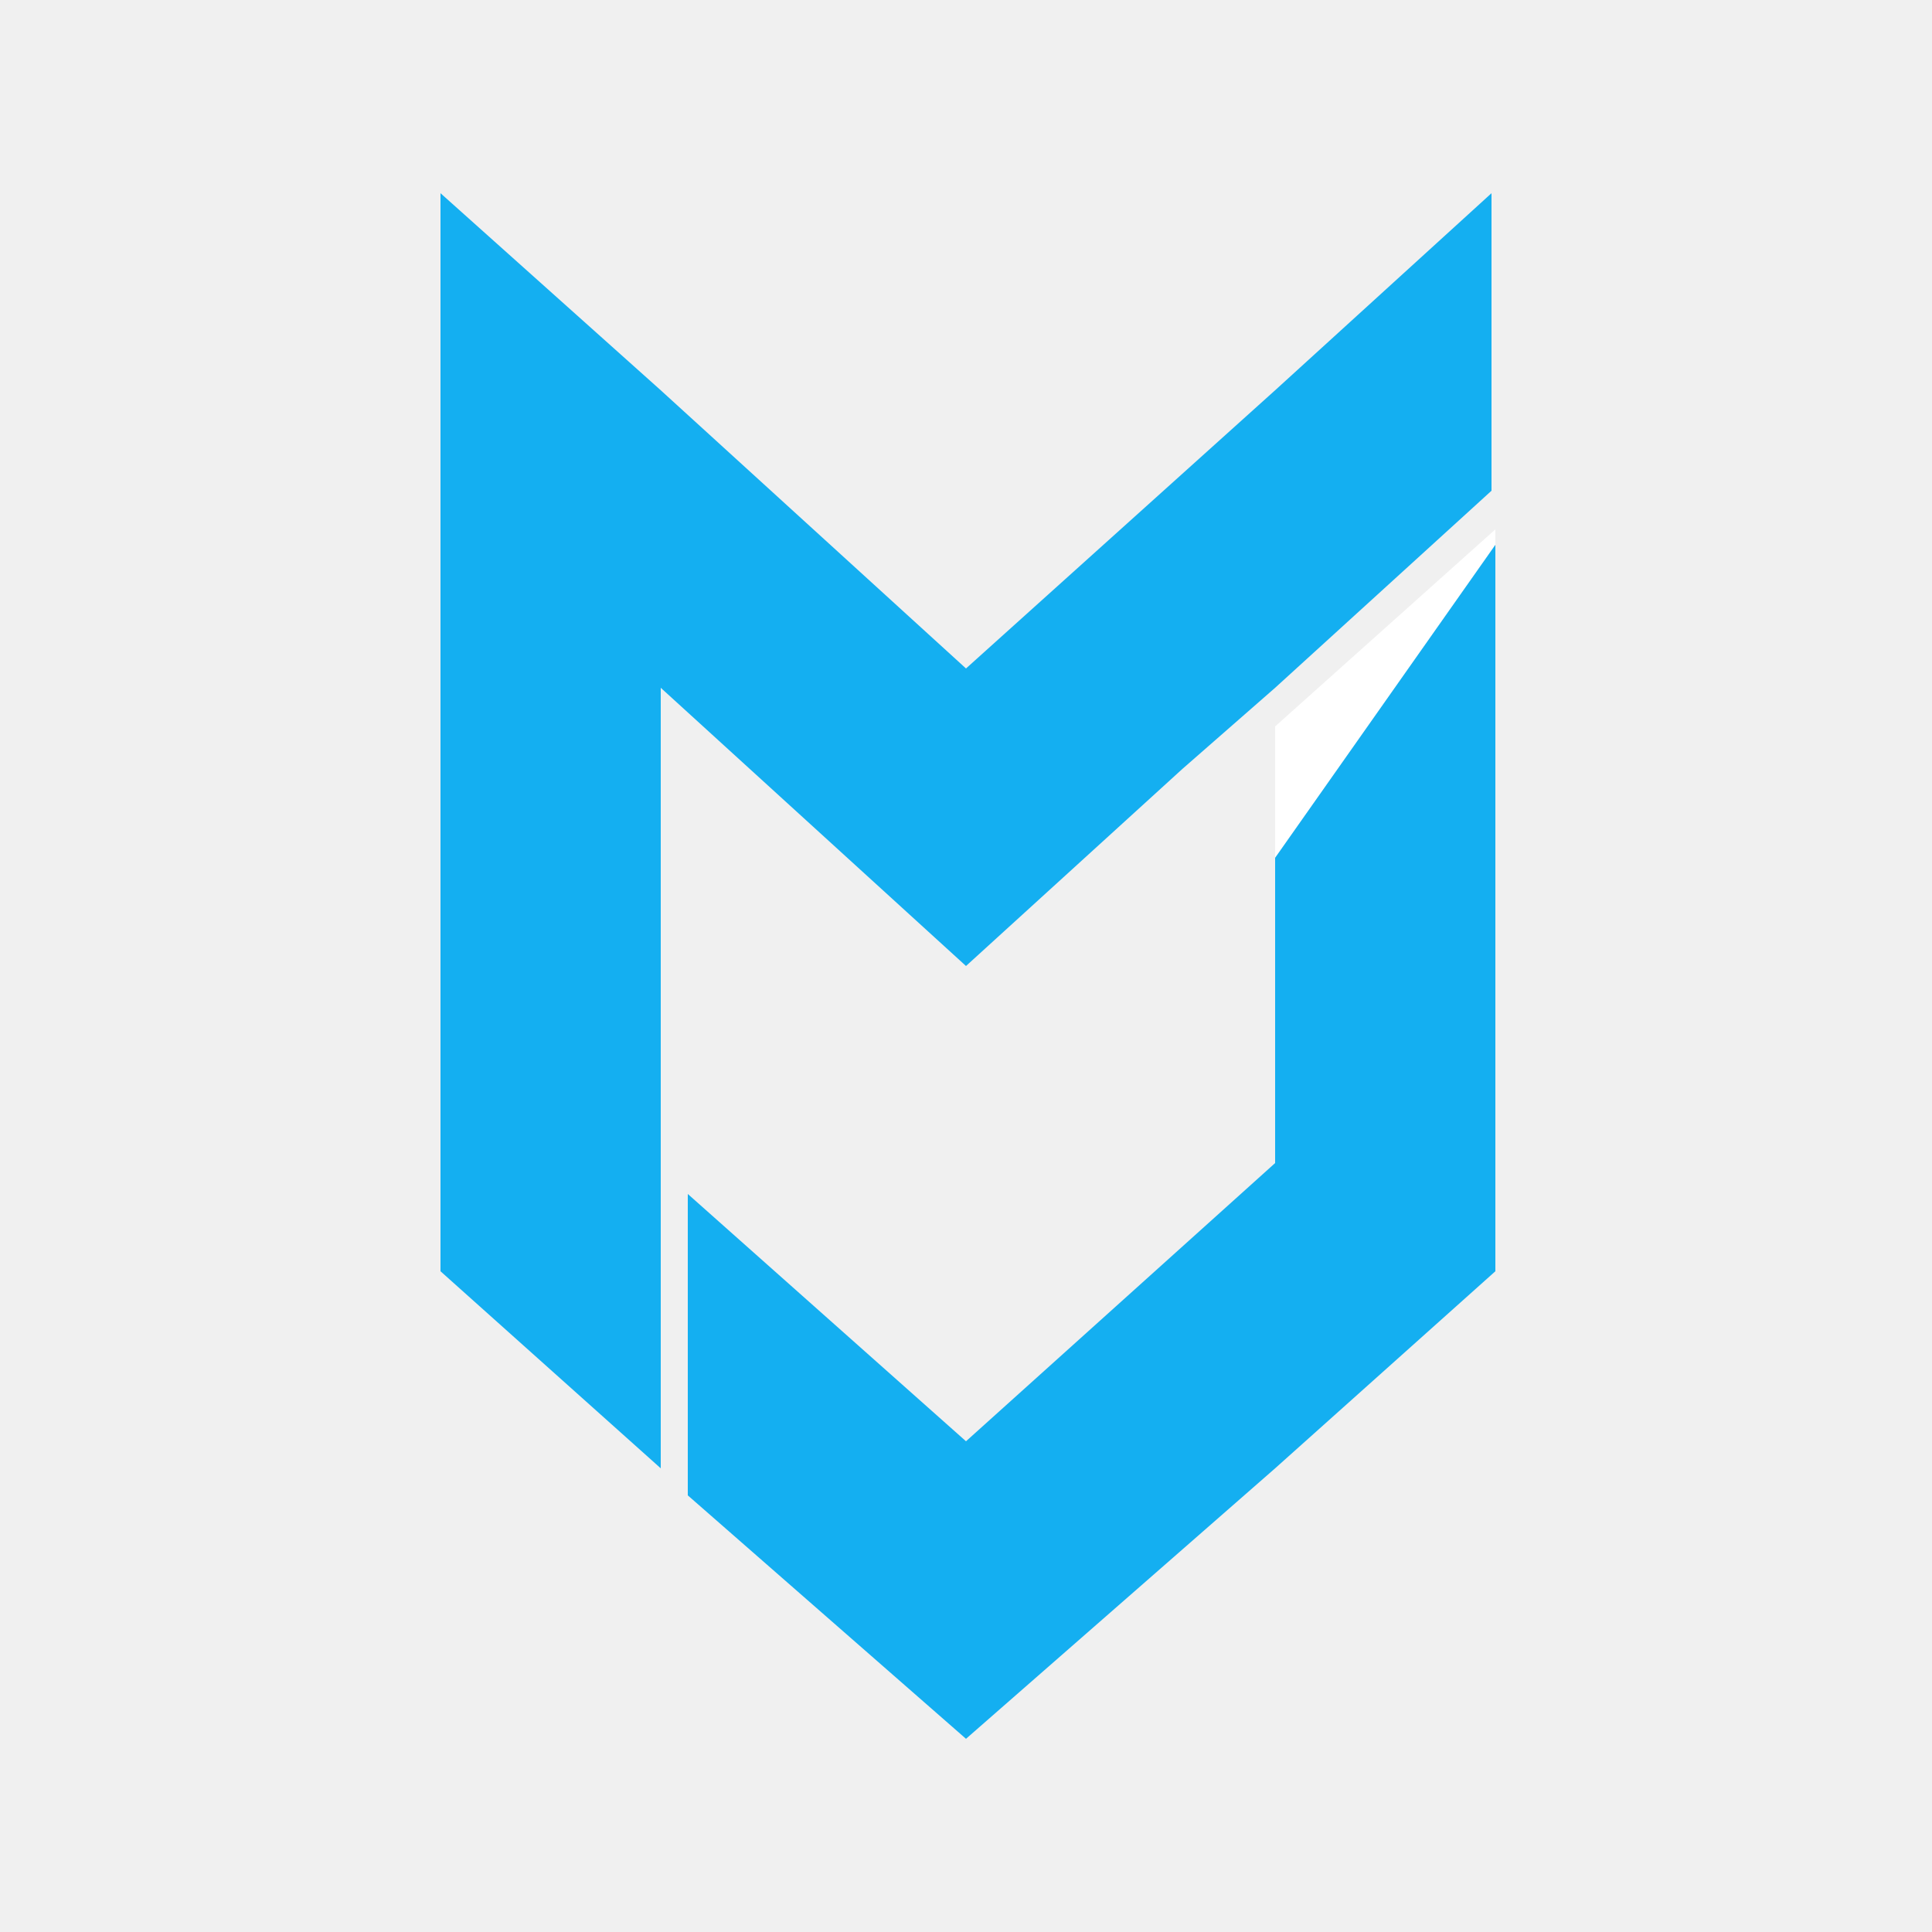
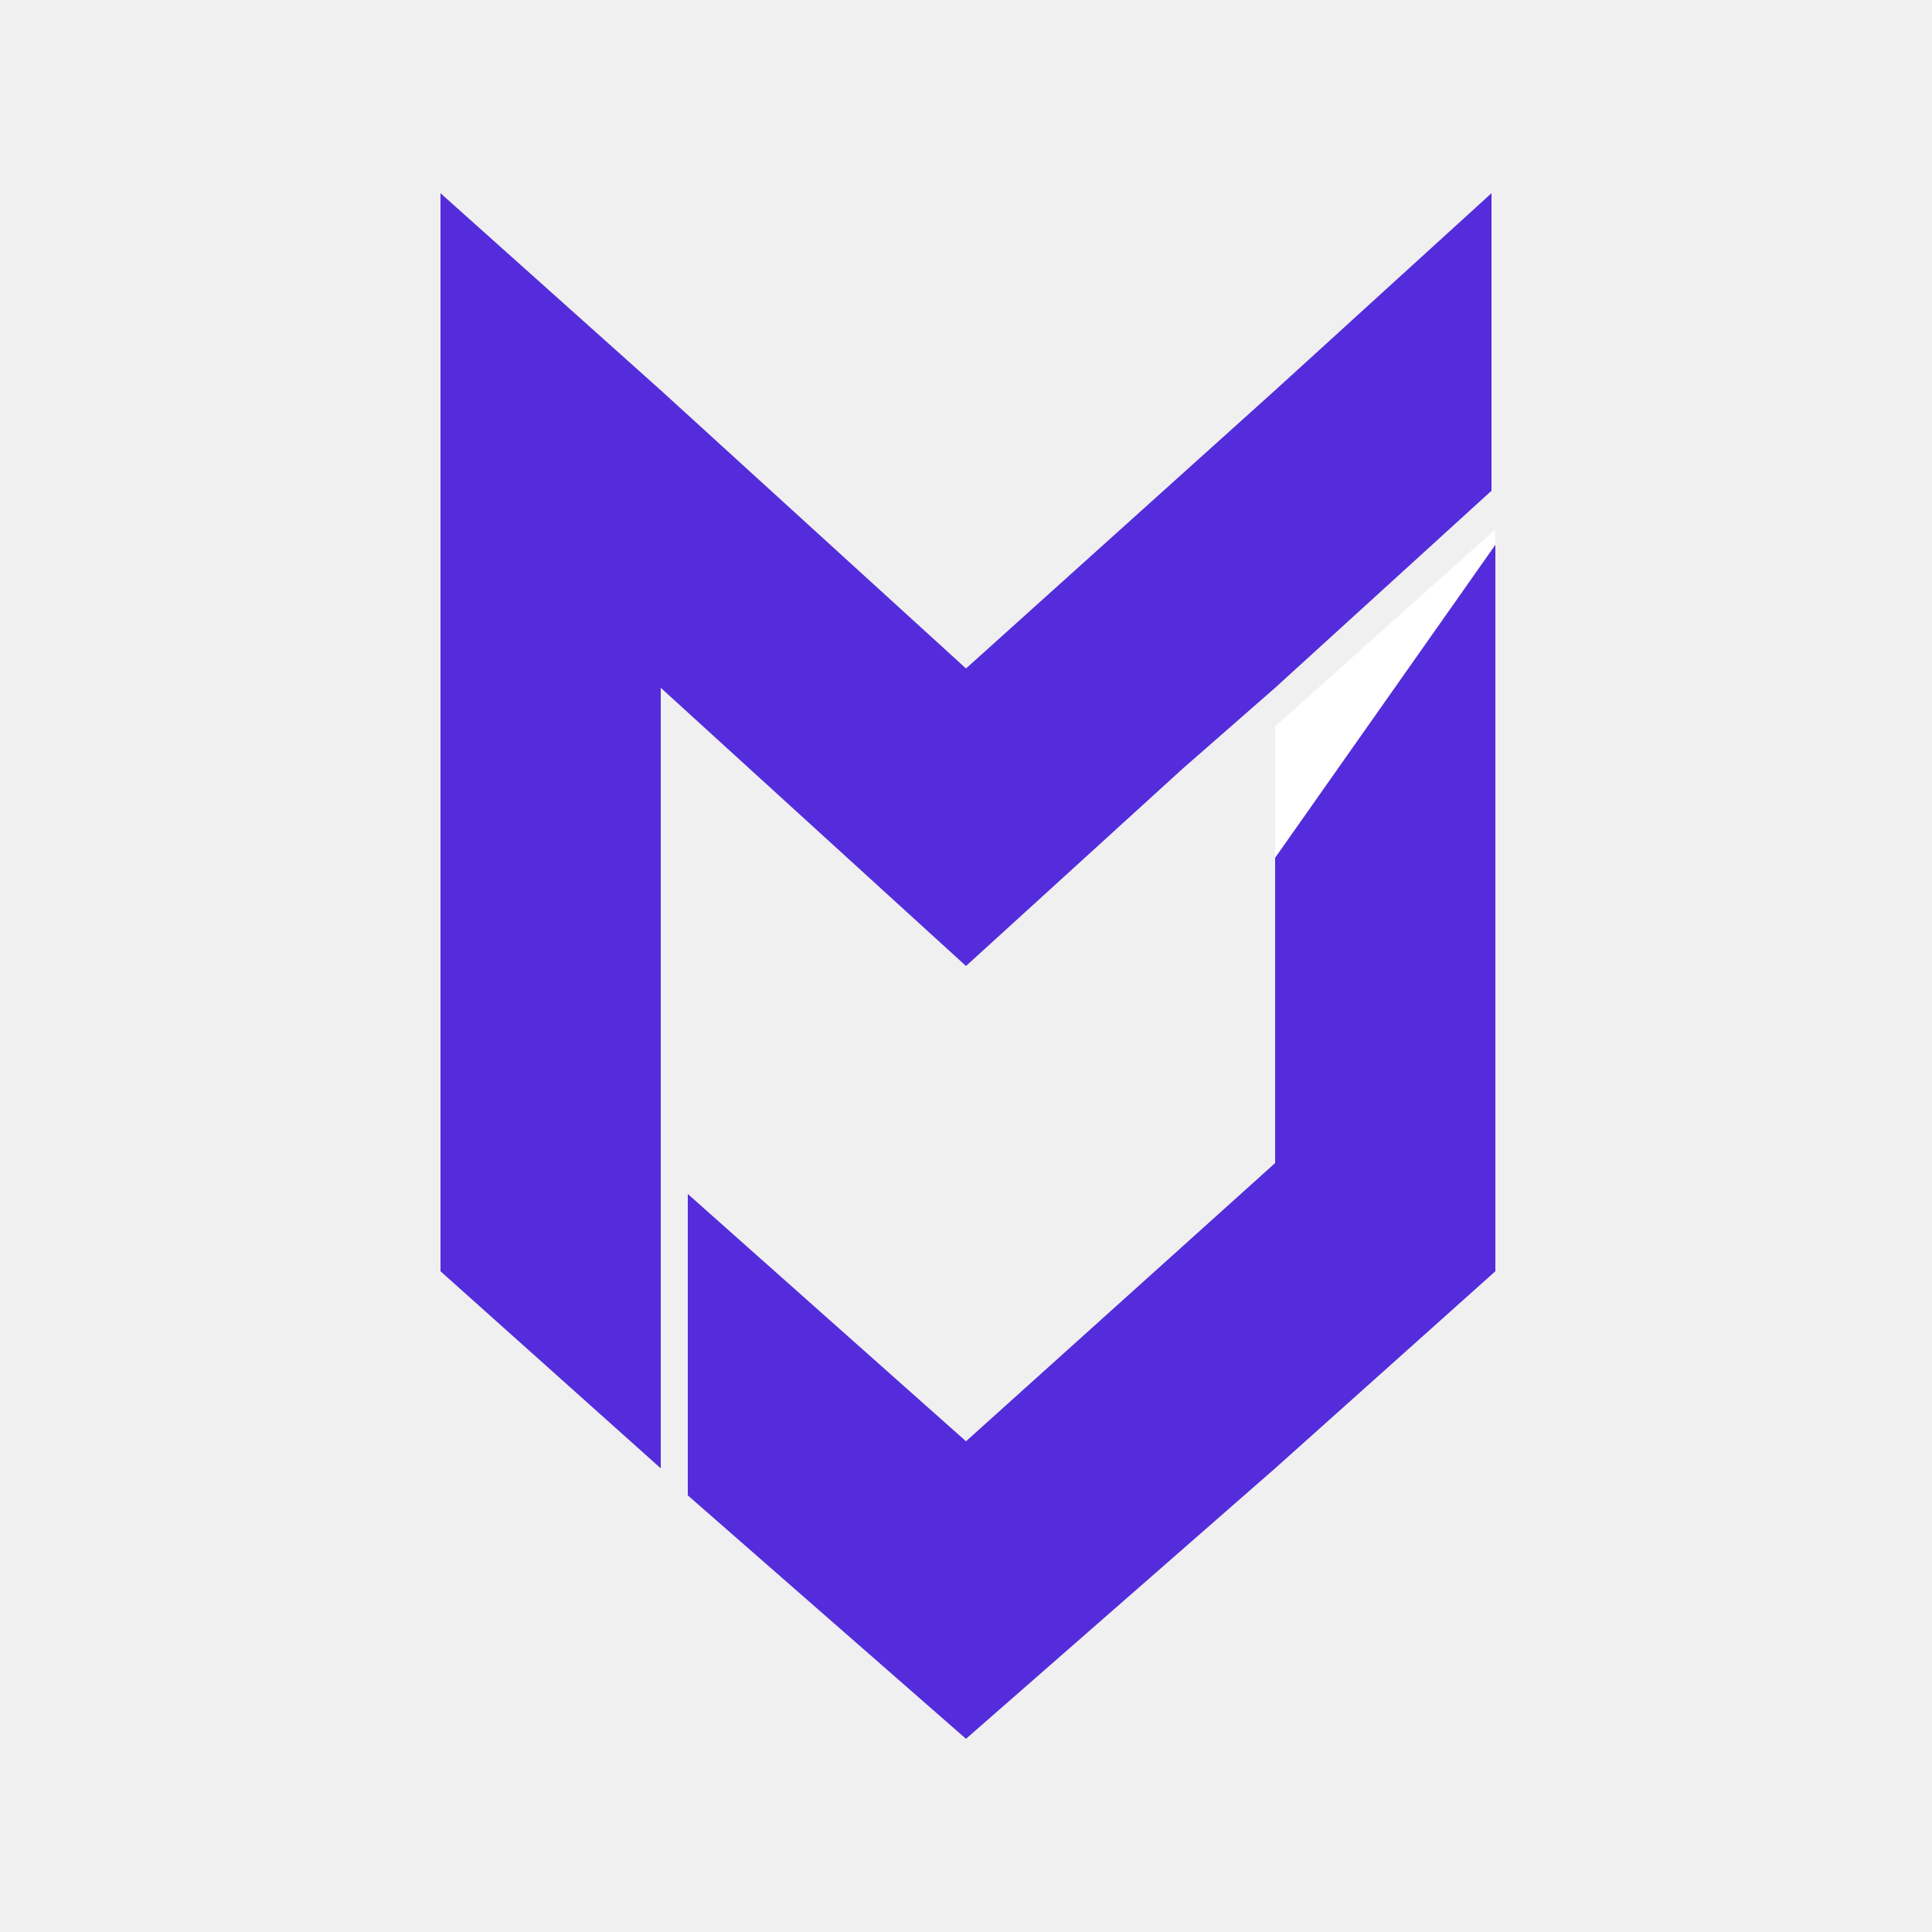
<svg xmlns="http://www.w3.org/2000/svg" id="Layer_1" data-name="Layer 1" version="1.1" viewBox="0 0 50 50">
  <defs>
    <style>
      .cls-1 {
-         fill: #14aff1;
+         fill: #fff;
      }

      .cls-1, .cls-2 {
        stroke-width: 0px;
      }

      .cls-2 {
-         fill: #fff;
+         fill: #542cdb;
      }
    </style>
  </defs>
-   <polygon class="cls-2" points="38.7 13.7 38.7 14.1 33 22.2 33 18.8 38.7 13.7" />
-   <polygon class="cls-1" points="38.7 14.1 38.7 32.9 33 38 25 45 17.8 38.7 17.8 30.9 25 37.3 33 30.1 33 22.2 38.7 14.1" />
-   <polygon class="cls-1" points="38.6 5 38.6 12.7 33 17.8 30.6 19.9 25 25 17.1 17.8 17.1 38 11.4 32.9 11.4 5 17.1 10.1 25 17.3 33 10.1 38.6 5" />
+   <polygon class="cls-1" points="38.7 13.7 38.7 14.1 33 22.2 33 18.8 38.7 13.7" />
+   <polygon class="cls-2" points="38.7 14.1 38.7 32.9 33 38 25 45 17.8 38.7 17.8 30.9 25 37.3 33 30.1 33 22.2 38.7 14.1" />
+   <polygon class="cls-2" points="38.6 5 38.6 12.7 33 17.8 30.6 19.9 25 25 17.1 17.8 17.1 38 11.4 32.9 11.4 5 17.1 10.1 25 17.3 33 10.1 38.6 5" />
</svg>
